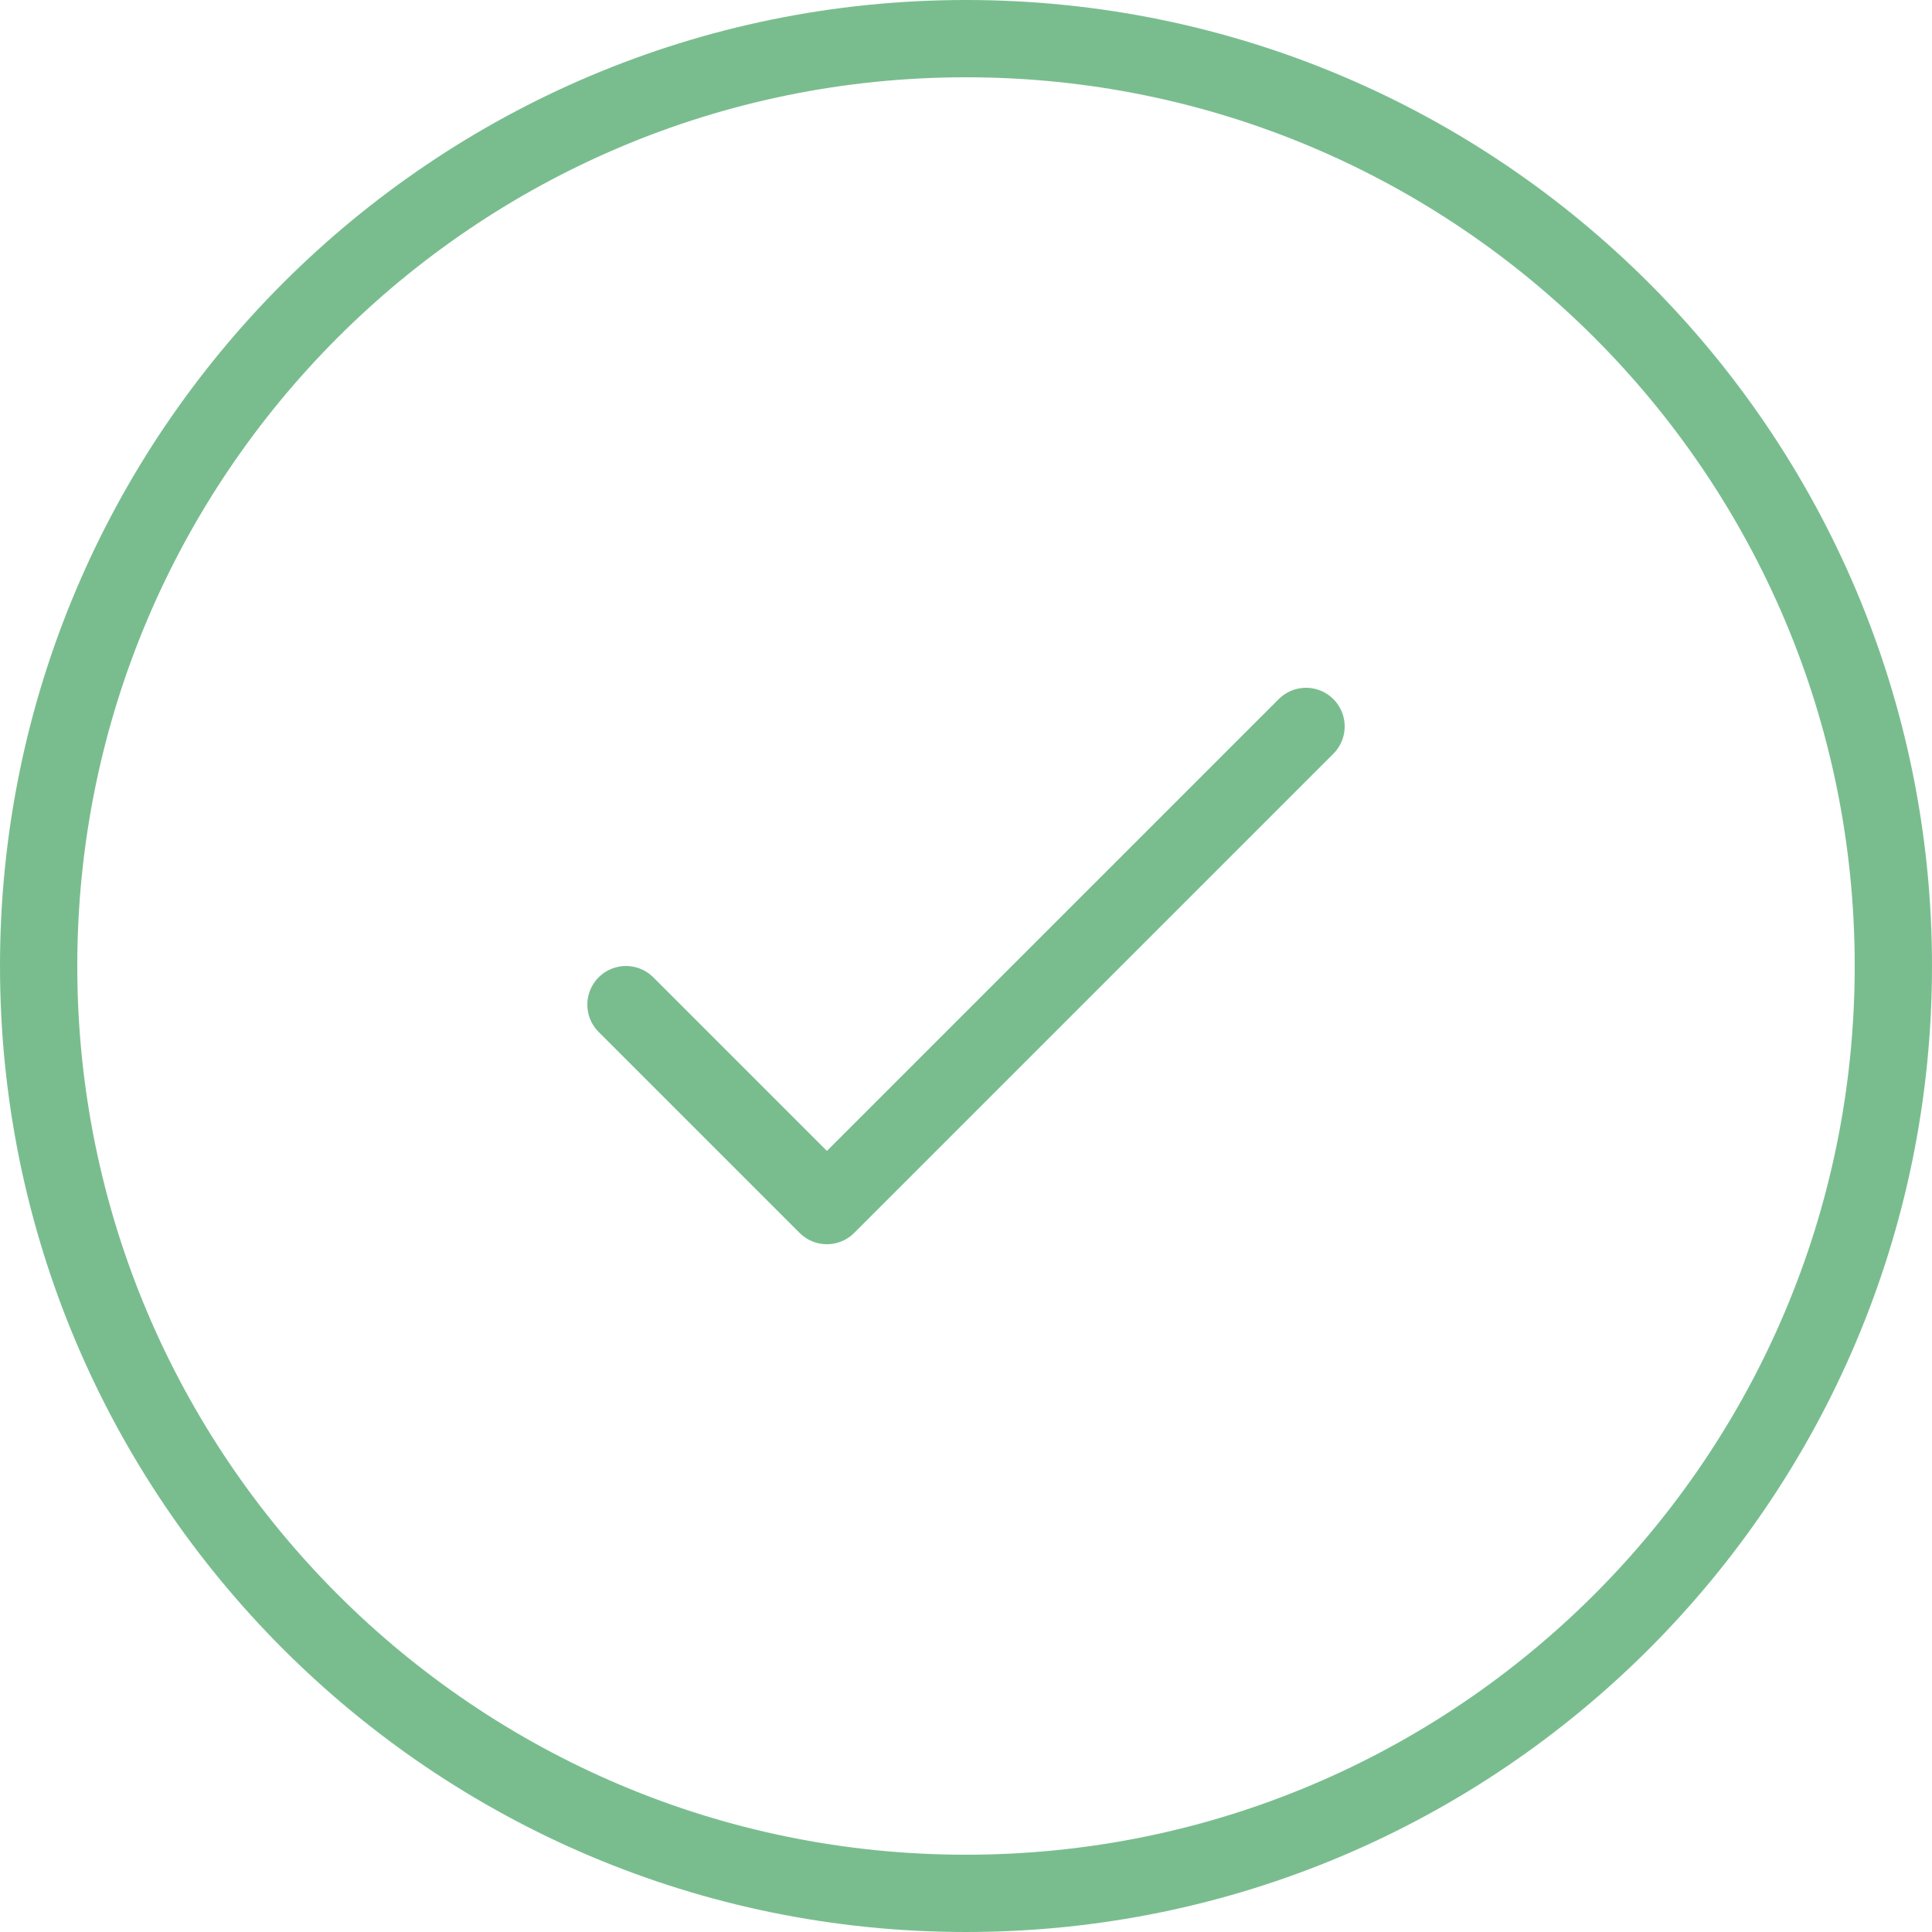
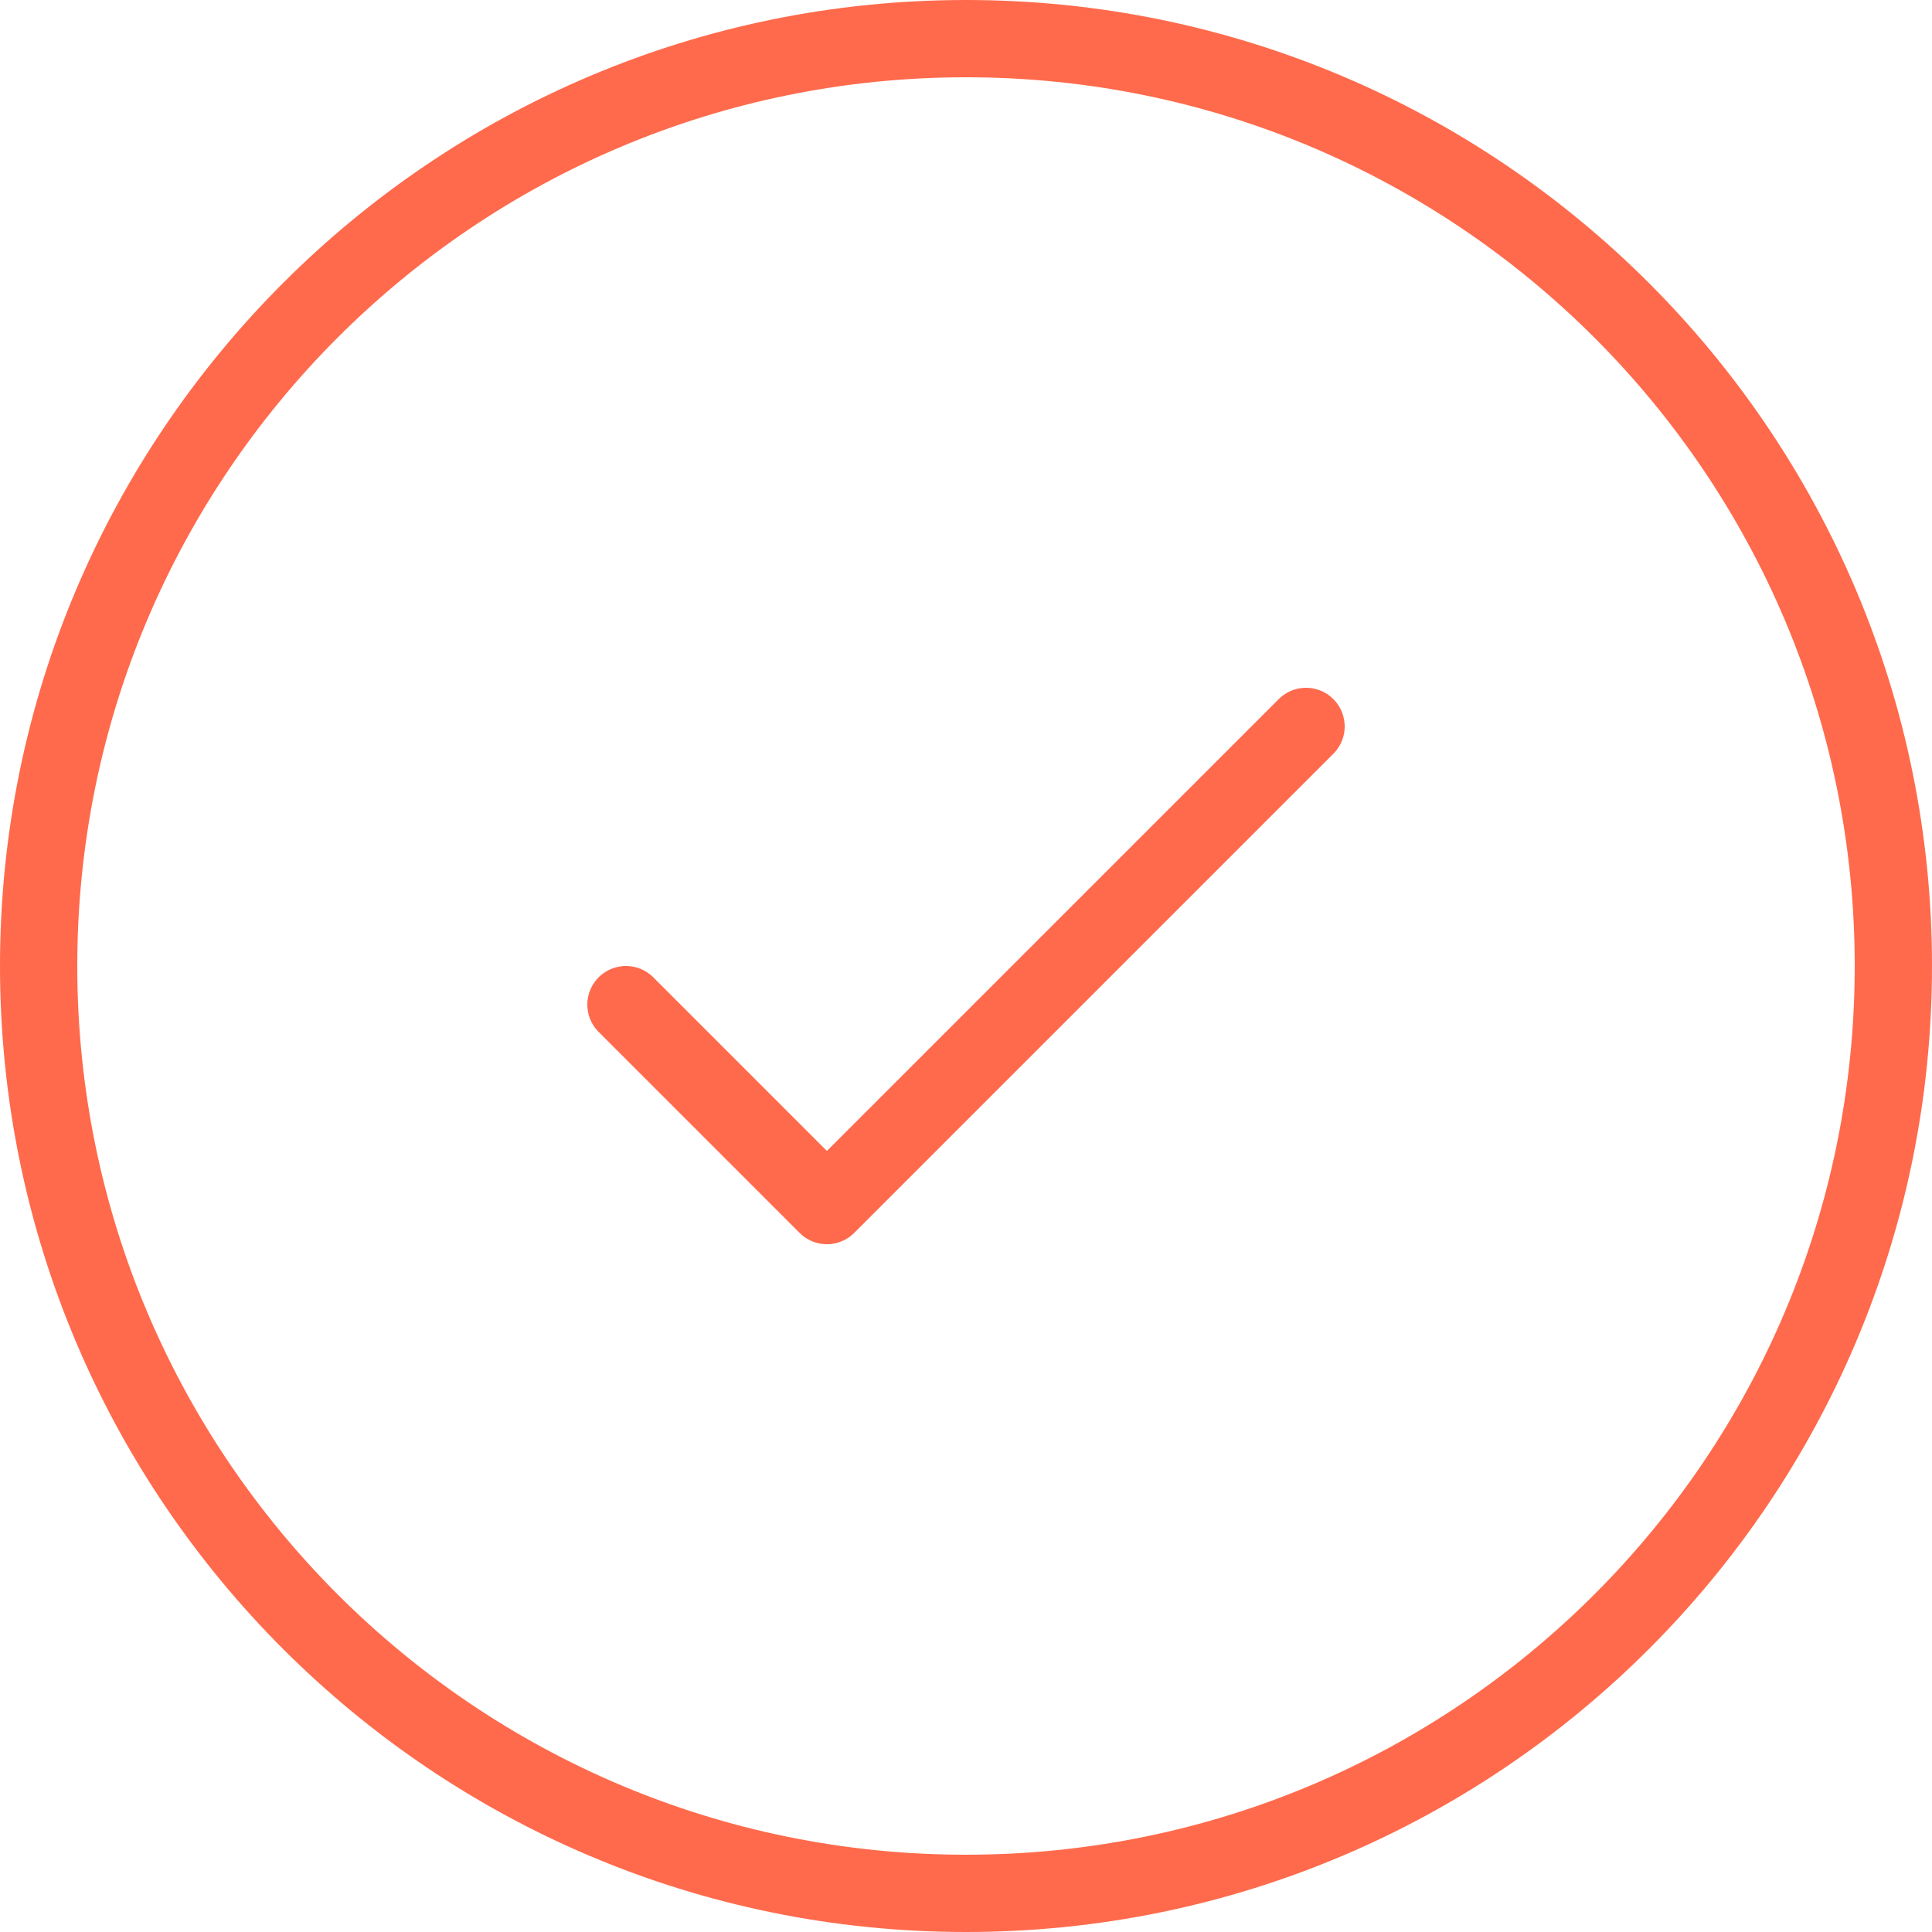
<svg xmlns="http://www.w3.org/2000/svg" version="1.1" id="Layer_1" x="0px" y="0px" viewBox="0 0 50 50" enable-background="new 0 0 50 50" xml:space="preserve">
  <g>
    <g>
      <g>
-         <path fill="#79BD8F" d="M25,2c12.7,0,23,10.3,23,23S37.7,48,25,48S2,37.7,2,25S12.3,2,25,2 M25,0C11.2,0,0,11.2,0,25     c0,13.8,11.2,25,25,25s25-11.2,25-25C50,11.2,38.8,0,25,0L25,0z" />
+         <path fill="#FF6A4C" d="M25,2c12.7,0,23,10.3,23,23S37.7,48,25,48S2,37.7,2,25S12.3,2,25,2 M25,0C11.2,0,0,11.2,0,25     c0,13.8,11.2,25,25,25s25-11.2,25-25C50,11.2,38.8,0,25,0L25,0z" />
      </g>
    </g>
-     <polyline fill="none" stroke="#79BD8F" stroke-width="2" stroke-linecap="round" stroke-linejoin="round" stroke-miterlimit="10" points="   16.2,26 21.4,31.2 33.8,18.8  " />
+     <polyline fill="none" stroke="#FF6A4C" stroke-width="2" stroke-linecap="round" stroke-linejoin="round" stroke-miterlimit="10" points="   16.2,26 21.4,31.2 33.8,18.8  " />
  </g>
</svg>
